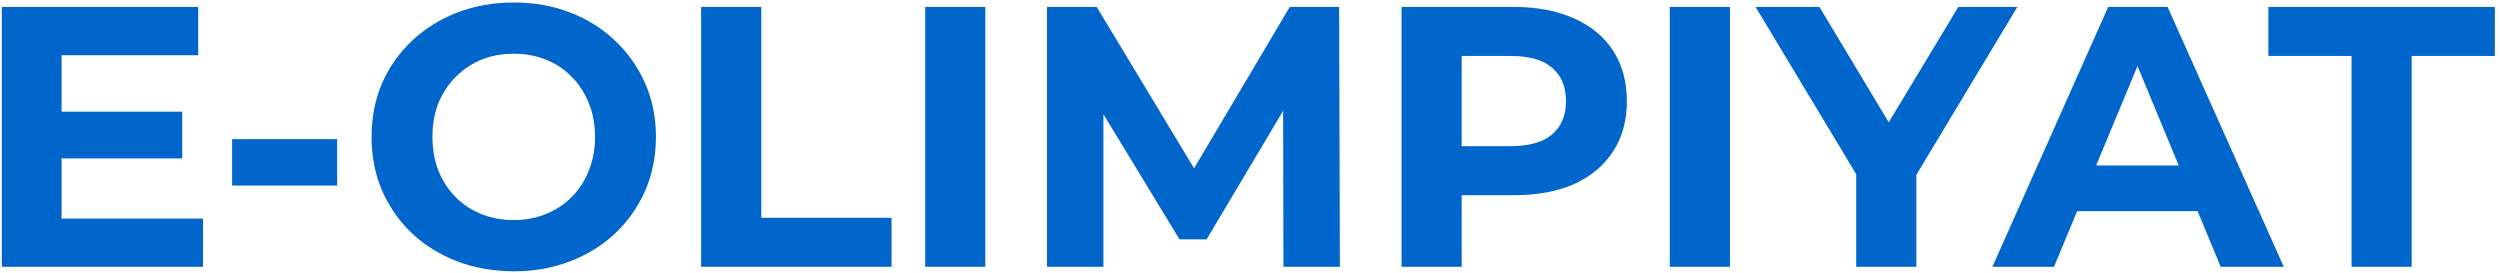
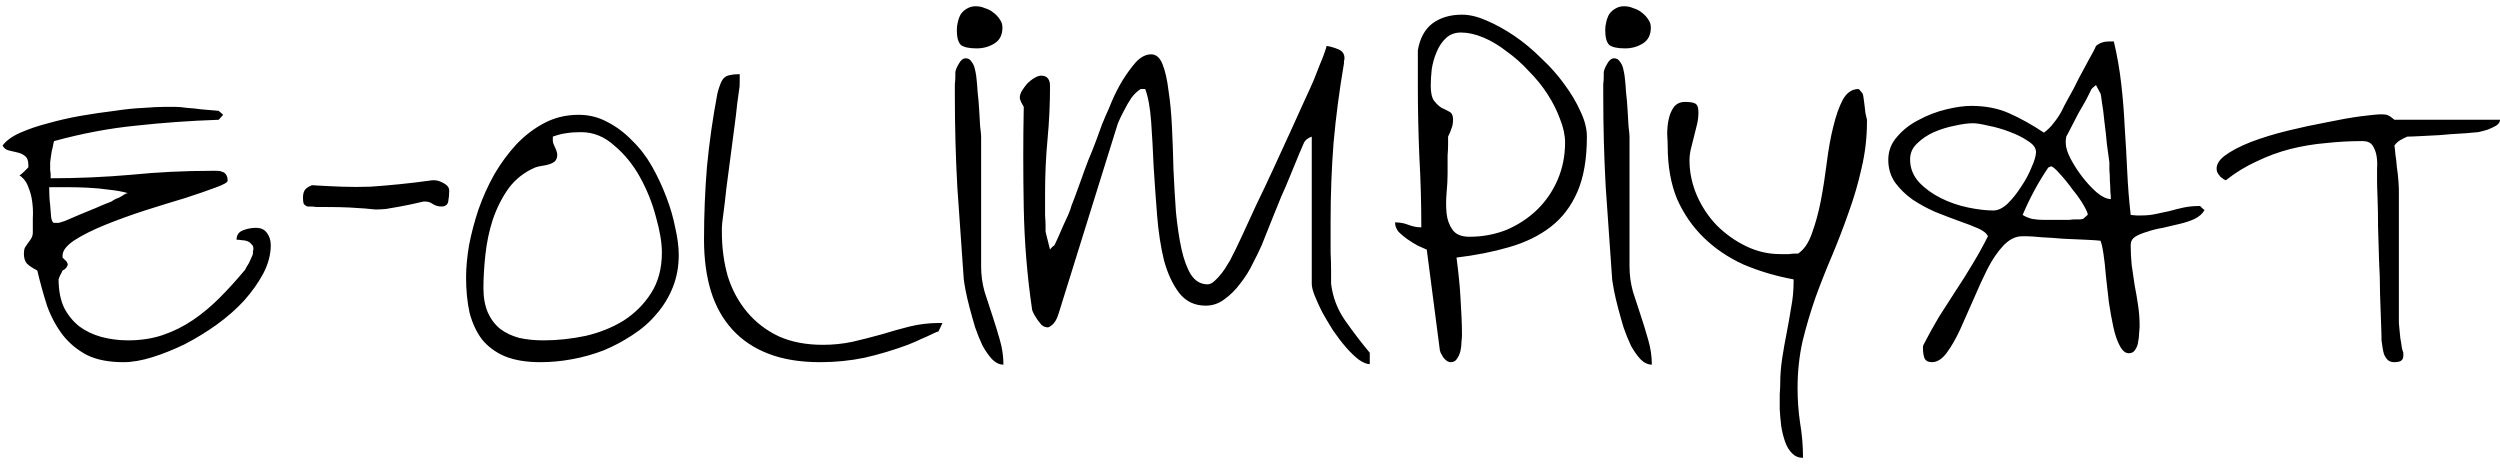
- <svg xmlns="http://www.w3.org/2000/svg" width="431" height="47" viewBox="0 0 431 47" fill="none">
-   <path d="M9.848 19.248H31.416V27.312H9.848V19.248ZM10.616 37.68H35V46H0.312V1.2H34.168V9.52H10.616V37.68ZM40.016 31.984V23.984H58.127V31.984H40.016ZM88.635 46.768C85.093 46.768 81.808 46.192 78.778 45.04C75.792 43.888 73.189 42.267 70.971 40.176C68.794 38.085 67.088 35.632 65.85 32.816C64.656 30 64.058 26.928 64.058 23.6C64.058 20.272 64.656 17.2 65.85 14.384C67.088 11.568 68.816 9.115 71.034 7.024C73.253 4.933 75.856 3.312 78.843 2.16C81.829 1.008 85.072 0.432 88.57 0.432C92.112 0.432 95.355 1.008 98.299 2.16C101.285 3.312 103.867 4.933 106.043 7.024C108.261 9.115 109.989 11.568 111.227 14.384C112.464 17.157 113.083 20.229 113.083 23.6C113.083 26.928 112.464 30.021 111.227 32.88C109.989 35.696 108.261 38.149 106.043 40.24C103.867 42.288 101.285 43.888 98.299 45.04C95.355 46.192 92.133 46.768 88.635 46.768ZM88.57 37.936C90.576 37.936 92.41 37.595 94.075 36.912C95.781 36.229 97.275 35.248 98.555 33.968C99.835 32.688 100.816 31.173 101.499 29.424C102.224 27.675 102.587 25.733 102.587 23.6C102.587 21.467 102.224 19.525 101.499 17.776C100.816 16.027 99.835 14.512 98.555 13.232C97.317 11.952 95.845 10.971 94.138 10.288C92.432 9.605 90.576 9.264 88.57 9.264C86.565 9.264 84.709 9.605 83.002 10.288C81.338 10.971 79.867 11.952 78.587 13.232C77.306 14.512 76.304 16.027 75.579 17.776C74.896 19.525 74.555 21.467 74.555 23.6C74.555 25.691 74.896 27.632 75.579 29.424C76.304 31.173 77.285 32.688 78.522 33.968C79.802 35.248 81.296 36.229 83.002 36.912C84.709 37.595 86.565 37.936 88.57 37.936ZM120.875 46V1.2H131.243V37.552H153.707V46H120.875ZM159.5 46V1.2H169.868V46H159.5ZM180.5 46V1.2H189.076L208.148 32.816H203.604L222.356 1.2H230.868L230.996 46H221.268L221.204 16.112H222.996L208.02 41.264H203.348L188.052 16.112H190.228V46H180.5ZM241.625 46V1.2H261.017C265.027 1.2 268.483 1.861 271.385 3.184C274.286 4.464 276.526 6.32 278.105 8.752C279.683 11.184 280.473 14.085 280.473 17.456C280.473 20.784 279.683 23.664 278.105 26.096C276.526 28.528 274.286 30.405 271.385 31.728C268.483 33.008 265.027 33.648 261.017 33.648H247.385L251.993 28.976V46H241.625ZM251.993 30.128L247.385 25.2H260.441C263.641 25.2 266.03 24.517 267.609 23.152C269.187 21.787 269.977 19.888 269.977 17.456C269.977 14.981 269.187 13.061 267.609 11.696C266.03 10.331 263.641 9.648 260.441 9.648H247.385L251.993 4.72V30.128ZM287.875 46V1.2H298.243V46H287.875ZM320.01 46V27.696L322.378 33.968L302.666 1.2H313.675L328.779 26.352H322.443L337.611 1.2H347.787L328.075 33.968L330.379 27.696V46H320.01ZM343.486 46L363.455 1.2H373.695L393.727 46H382.847L366.463 6.448H370.559L354.111 46H343.486ZM353.47 36.4L356.223 28.528H379.263L382.079 36.4H353.47ZM405.405 46V9.648H391.069V1.2H430.109V9.648H415.773V46H405.405Z" fill="#0066CC" />
+ <svg xmlns="http://www.w3.org/2000/svg" width="394" height="73" viewBox="0 0 394 73" fill="none">
+   <path d="M5.875 42.625C5.146 42.26 4.599 41.896 4.234 41.531C3.922 41.167 3.766 40.646 3.766 39.969C3.766 39.604 3.818 39.292 3.922 39.031C4.078 38.771 4.234 38.536 4.391 38.328C4.599 38.068 4.781 37.807 4.938 37.547C5.094 37.286 5.172 36.974 5.172 36.609C5.172 35.984 5.172 35.255 5.172 34.422C5.224 33.589 5.198 32.755 5.094 31.922C4.99 31.037 4.781 30.229 4.469 29.5C4.208 28.719 3.74 28.094 3.062 27.625C3.219 27.573 3.453 27.391 3.766 27.078C4.13 26.713 4.365 26.479 4.469 26.375V26.219C4.469 26.219 4.469 26.193 4.469 26.141C4.469 26.088 4.469 26.037 4.469 25.984C4.469 25.307 4.286 24.838 3.922 24.578C3.609 24.318 3.219 24.135 2.75 24.031C2.333 23.927 1.891 23.823 1.422 23.719C0.953 23.615 0.615 23.354 0.406 22.938C0.979 22.156 1.917 21.479 3.219 20.906C4.521 20.333 5.979 19.838 7.594 19.422C9.26 18.953 10.979 18.562 12.75 18.25C14.573 17.938 16.344 17.677 18.062 17.469C19.781 17.208 21.318 17.052 22.672 17C24.026 16.896 25.094 16.844 25.875 16.844H27.672C28.141 16.844 28.74 16.896 29.469 17C30.25 17.052 31.005 17.13 31.734 17.234C32.464 17.287 33.089 17.338 33.609 17.391C34.182 17.443 34.469 17.469 34.469 17.469L35.172 18.094L34.469 18.875C29.938 19.031 25.562 19.344 21.344 19.812C17.177 20.229 12.906 21.037 8.531 22.234C8.479 22.338 8.427 22.547 8.375 22.859C8.323 23.172 8.245 23.51 8.141 23.875C8.089 24.24 8.036 24.604 7.984 24.969C7.932 25.281 7.906 25.49 7.906 25.594C7.906 25.698 7.906 25.88 7.906 26.141C7.906 26.349 7.906 26.583 7.906 26.844C7.958 27.104 7.984 27.338 7.984 27.547C7.984 27.755 7.984 27.938 7.984 28.094C12.255 28.094 16.474 27.912 20.641 27.547C24.807 27.13 29.026 26.922 33.297 26.922C33.609 26.922 33.922 26.922 34.234 26.922C34.547 26.922 34.807 26.974 35.016 27.078C35.276 27.13 35.484 27.287 35.641 27.547C35.797 27.755 35.875 28.068 35.875 28.484C35.875 28.745 35.224 29.109 33.922 29.578C32.672 30.047 31.083 30.594 29.156 31.219C27.229 31.792 25.12 32.443 22.828 33.172C20.588 33.901 18.505 34.656 16.578 35.438C14.651 36.219 13.037 37.026 11.734 37.859C10.484 38.693 9.859 39.5 9.859 40.281V40.516C9.859 40.516 9.859 40.542 9.859 40.594C9.911 40.646 10.042 40.776 10.25 40.984C10.458 41.141 10.562 41.271 10.562 41.375C10.562 41.427 10.588 41.453 10.641 41.453V41.609C10.641 41.661 10.667 41.688 10.719 41.688C10.719 41.688 10.693 41.714 10.641 41.766C10.641 41.766 10.641 41.792 10.641 41.844C10.588 41.896 10.562 41.948 10.562 42C10.562 42.052 10.458 42.182 10.25 42.391C10.042 42.547 9.911 42.625 9.859 42.625C9.807 42.781 9.677 43.042 9.469 43.406C9.312 43.771 9.234 43.979 9.234 44.031C9.234 45.75 9.521 47.234 10.094 48.484C10.719 49.682 11.526 50.672 12.516 51.453C13.505 52.182 14.651 52.729 15.953 53.094C17.307 53.458 18.713 53.641 20.172 53.641C22.203 53.641 24.052 53.354 25.719 52.781C27.385 52.208 28.948 51.427 30.406 50.438C31.865 49.448 33.245 48.302 34.547 47C35.901 45.646 37.229 44.188 38.531 42.625C38.583 42.625 38.661 42.495 38.766 42.234C38.922 41.974 39.078 41.714 39.234 41.453C39.391 41.141 39.521 40.854 39.625 40.594C39.781 40.281 39.859 40.073 39.859 39.969C39.859 39.917 39.859 39.812 39.859 39.656C39.911 39.448 39.938 39.292 39.938 39.188C39.938 38.875 39.833 38.641 39.625 38.484C39.469 38.276 39.26 38.12 39 38.016C38.74 37.911 38.453 37.859 38.141 37.859C37.88 37.807 37.594 37.781 37.281 37.781C37.281 37.052 37.62 36.557 38.297 36.297C38.974 36.036 39.651 35.906 40.328 35.906C41.109 35.906 41.682 36.167 42.047 36.688C42.464 37.208 42.672 37.859 42.672 38.641C42.672 40.099 42.281 41.583 41.5 43.094C40.719 44.552 39.703 45.984 38.453 47.391C37.203 48.745 35.745 50.021 34.078 51.219C32.464 52.365 30.797 53.38 29.078 54.266C27.359 55.099 25.667 55.776 24 56.297C22.333 56.818 20.823 57.078 19.469 57.078C17.177 57.078 15.276 56.714 13.766 55.984C12.255 55.203 10.979 54.161 9.938 52.859C8.896 51.505 8.062 49.969 7.438 48.25C6.865 46.479 6.344 44.604 5.875 42.625ZM7.75 29.5C7.75 30.594 7.802 31.531 7.906 32.312C7.958 33.042 8.01 33.693 8.062 34.266C8.167 34.839 8.323 35.125 8.531 35.125H9.234C9.286 35.125 9.625 35.021 10.25 34.812C10.875 34.552 11.604 34.24 12.438 33.875C13.323 33.51 14.208 33.146 15.094 32.781C16.031 32.365 16.787 32.052 17.359 31.844C17.516 31.792 17.698 31.688 17.906 31.531C18.167 31.375 18.453 31.245 18.766 31.141C19.078 30.984 19.338 30.828 19.547 30.672C19.807 30.516 20.016 30.438 20.172 30.438C19.234 30.177 18.219 29.995 17.125 29.891C16.031 29.734 14.912 29.63 13.766 29.578C12.672 29.526 11.578 29.5 10.484 29.5C9.443 29.5 8.531 29.5 7.75 29.5ZM47.75 31.219C47.75 30.698 47.828 30.307 47.984 30.047C48.141 29.734 48.531 29.448 49.156 29.188C50.823 29.292 52.385 29.37 53.844 29.422C55.354 29.474 56.865 29.474 58.375 29.422C59.885 29.318 61.422 29.188 62.984 29.031C64.547 28.875 66.266 28.667 68.141 28.406H68.453C68.87 28.406 69.365 28.562 69.938 28.875C70.51 29.188 70.797 29.578 70.797 30.047C70.797 30.62 70.745 31.193 70.641 31.766C70.537 32.286 70.172 32.547 69.547 32.547C69.078 32.547 68.635 32.417 68.219 32.156C67.854 31.896 67.463 31.766 67.047 31.766H66.734C65.172 32.13 63.948 32.391 63.062 32.547C62.177 32.703 61.422 32.833 60.797 32.938C60.172 32.99 59.625 33.016 59.156 33.016C58.74 32.964 58.193 32.911 57.516 32.859C56.891 32.807 56.083 32.755 55.094 32.703C54.104 32.651 52.828 32.625 51.266 32.625H50.641C50.432 32.625 50.172 32.625 49.859 32.625C49.547 32.573 49.26 32.547 49 32.547H48.453C48.089 32.391 47.88 32.208 47.828 32C47.776 31.74 47.75 31.479 47.75 31.219ZM73.453 43.719C73.453 42.208 73.609 40.516 73.922 38.641C74.287 36.766 74.781 34.891 75.406 33.016C76.083 31.088 76.917 29.24 77.906 27.469C78.948 25.698 80.12 24.109 81.422 22.703C82.776 21.297 84.26 20.177 85.875 19.344C87.49 18.51 89.26 18.094 91.188 18.094C92.854 18.094 94.391 18.484 95.797 19.266C97.203 19.995 98.479 20.958 99.625 22.156C100.823 23.302 101.865 24.656 102.75 26.219C103.635 27.781 104.391 29.396 105.016 31.062C105.641 32.677 106.109 34.292 106.422 35.906C106.786 37.469 106.969 38.901 106.969 40.203C106.969 42.026 106.656 43.719 106.031 45.281C105.406 46.844 104.547 48.25 103.453 49.5C102.411 50.75 101.161 51.844 99.703 52.781C98.297 53.719 96.787 54.526 95.172 55.203C93.557 55.828 91.891 56.297 90.172 56.609C88.505 56.922 86.838 57.078 85.172 57.078C82.932 57.078 81.057 56.766 79.547 56.141C78.088 55.516 76.891 54.63 75.953 53.484C75.068 52.286 74.417 50.88 74 49.266C73.635 47.599 73.453 45.75 73.453 43.719ZM76.188 45.438C76.188 46.896 76.422 48.172 76.891 49.266C77.359 50.307 78.01 51.167 78.844 51.844C79.677 52.469 80.667 52.938 81.812 53.25C82.958 53.51 84.234 53.641 85.641 53.641C87.828 53.641 90.042 53.406 92.281 52.938C94.521 52.417 96.526 51.609 98.297 50.516C100.068 49.37 101.5 47.938 102.594 46.219C103.74 44.448 104.312 42.312 104.312 39.812C104.312 38.25 104 36.375 103.375 34.188C102.802 32 101.969 29.917 100.875 27.938C99.781 25.958 98.427 24.292 96.812 22.938C95.25 21.531 93.505 20.828 91.578 20.828C90.693 20.828 89.938 20.88 89.312 20.984C88.74 21.037 88.01 21.219 87.125 21.531V21.922V22.234C87.125 22.287 87.151 22.417 87.203 22.625C87.307 22.833 87.412 23.068 87.516 23.328C87.62 23.537 87.698 23.745 87.75 23.953C87.802 24.162 87.828 24.292 87.828 24.344C87.828 24.812 87.698 25.177 87.438 25.438C87.177 25.646 86.865 25.802 86.5 25.906C86.188 26.01 85.823 26.088 85.406 26.141C85.042 26.193 84.703 26.271 84.391 26.375C82.672 27.104 81.266 28.198 80.172 29.656C79.13 31.115 78.297 32.755 77.672 34.578C77.099 36.349 76.708 38.198 76.5 40.125C76.292 42.052 76.188 43.823 76.188 45.438ZM110.953 37.781C110.953 33.875 111.109 30.021 111.422 26.219C111.786 22.417 112.333 18.588 113.062 14.734C113.219 14.109 113.375 13.615 113.531 13.25C113.688 12.833 113.87 12.521 114.078 12.312C114.339 12.052 114.651 11.896 115.016 11.844C115.432 11.74 115.953 11.688 116.578 11.688C116.578 11.896 116.578 12.312 116.578 12.938C116.578 13.51 116.552 13.875 116.5 14.031C116.448 14.396 116.344 15.151 116.188 16.297C116.083 17.391 115.927 18.693 115.719 20.203C115.51 21.713 115.302 23.302 115.094 24.969C114.885 26.635 114.677 28.224 114.469 29.734C114.312 31.245 114.156 32.573 114 33.719C113.844 34.812 113.766 35.542 113.766 35.906V36.531C113.766 39.031 114.078 41.375 114.703 43.562C115.38 45.698 116.396 47.573 117.75 49.188C119.104 50.802 120.771 52.078 122.75 53.016C124.729 53.901 127.047 54.344 129.703 54.344C131.266 54.344 132.802 54.188 134.312 53.875C135.875 53.51 137.411 53.12 138.922 52.703C140.432 52.234 141.917 51.818 143.375 51.453C144.885 51.089 146.396 50.906 147.906 50.906H148.531L147.906 52.234C147.854 52.234 147.646 52.312 147.281 52.469C146.917 52.625 146.474 52.833 145.953 53.094C145.432 53.302 144.911 53.536 144.391 53.797C143.87 54.005 143.427 54.188 143.062 54.344C140.823 55.177 138.557 55.854 136.266 56.375C134.026 56.844 131.682 57.078 129.234 57.078C126.109 57.078 123.401 56.635 121.109 55.75C118.818 54.865 116.917 53.589 115.406 51.922C113.896 50.255 112.776 48.25 112.047 45.906C111.318 43.51 110.953 40.802 110.953 37.781ZM151.891 44.031C151.526 39.031 151.188 34.188 150.875 29.5C150.615 24.812 150.484 19.995 150.484 15.047C150.484 14.943 150.484 14.708 150.484 14.344C150.484 13.979 150.484 13.615 150.484 13.25C150.536 12.833 150.562 12.443 150.562 12.078C150.562 11.713 150.562 11.479 150.562 11.375C150.615 11.01 150.797 10.568 151.109 10.047C151.422 9.474 151.786 9.188 152.203 9.188C152.568 9.188 152.854 9.344 153.062 9.656C153.323 9.969 153.505 10.333 153.609 10.75C153.714 11.167 153.792 11.557 153.844 11.922C153.896 12.287 153.922 12.521 153.922 12.625C153.974 13.042 154.026 13.693 154.078 14.578C154.182 15.412 154.26 16.297 154.312 17.234C154.365 18.172 154.417 19.057 154.469 19.891C154.573 20.724 154.625 21.271 154.625 21.531C154.625 21.896 154.625 22.599 154.625 23.641C154.625 24.682 154.625 25.906 154.625 27.312C154.625 28.719 154.625 30.229 154.625 31.844C154.625 33.406 154.625 34.891 154.625 36.297C154.625 37.703 154.625 38.927 154.625 39.969C154.625 40.958 154.625 41.635 154.625 42C154.625 43.354 154.807 44.682 155.172 45.984C155.589 47.234 156.005 48.51 156.422 49.812C156.839 51.062 157.229 52.339 157.594 53.641C157.958 54.891 158.141 56.167 158.141 57.469C157.516 57.469 156.917 57.182 156.344 56.609C155.823 56.036 155.328 55.333 154.859 54.5C154.443 53.615 154.052 52.651 153.688 51.609C153.375 50.568 153.089 49.552 152.828 48.562C152.568 47.573 152.359 46.688 152.203 45.906C152.047 45.073 151.943 44.448 151.891 44.031ZM150.797 4.734C150.797 4.318 150.849 3.901 150.953 3.484C151.057 3.016 151.214 2.599 151.422 2.234C151.682 1.87 151.995 1.583 152.359 1.375C152.776 1.115 153.245 0.984 153.766 0.984C154.286 0.984 154.781 1.089 155.25 1.297C155.771 1.453 156.214 1.688 156.578 2C156.995 2.312 157.333 2.677 157.594 3.094C157.854 3.458 157.984 3.875 157.984 4.344C157.984 5.49 157.568 6.323 156.734 6.844C155.901 7.365 154.964 7.625 153.922 7.625C152.724 7.625 151.891 7.443 151.422 7.078C151.005 6.661 150.797 5.88 150.797 4.734ZM206.734 21.531C206.161 21.74 205.771 22.026 205.562 22.391C205.406 22.703 205.224 23.12 205.016 23.641C204.911 23.849 204.703 24.344 204.391 25.125C204.078 25.854 203.714 26.74 203.297 27.781C202.88 28.823 202.411 29.917 201.891 31.062C201.422 32.208 200.979 33.302 200.562 34.344C200.146 35.385 199.781 36.297 199.469 37.078C199.156 37.859 198.948 38.38 198.844 38.641C198.479 39.474 198.01 40.438 197.438 41.531C196.917 42.625 196.266 43.667 195.484 44.656C194.755 45.646 193.922 46.479 192.984 47.156C192.099 47.833 191.109 48.172 190.016 48.172C188.297 48.172 186.917 47.521 185.875 46.219C184.833 44.865 184.026 43.146 183.453 41.062C182.932 38.927 182.568 36.557 182.359 33.953C182.151 31.297 181.969 28.719 181.812 26.219C181.708 23.719 181.578 21.375 181.422 19.188C181.266 17 180.953 15.281 180.484 14.031C180.38 14.031 180.302 14.031 180.25 14.031C180.198 14.031 180.146 14.031 180.094 14.031C180.042 14.031 180.016 14.031 180.016 14.031C180.016 14.031 179.99 14.031 179.938 14.031H179.781C179.26 14.344 178.766 14.812 178.297 15.438C177.88 16.062 177.49 16.74 177.125 17.469C176.76 18.146 176.448 18.797 176.188 19.422C175.979 20.047 175.823 20.542 175.719 20.906L166.812 49.5C166.76 49.656 166.682 49.865 166.578 50.125C166.474 50.385 166.318 50.646 166.109 50.906C165.953 51.115 165.745 51.297 165.484 51.453C165.276 51.609 165.042 51.635 164.781 51.531C164.625 51.531 164.417 51.427 164.156 51.219C163.948 50.958 163.74 50.698 163.531 50.438C163.323 50.125 163.141 49.839 162.984 49.578C162.828 49.266 162.724 49.031 162.672 48.875C161.891 43.615 161.448 38.25 161.344 32.781C161.24 27.312 161.24 22 161.344 16.844C161.292 16.74 161.161 16.505 160.953 16.141C160.797 15.776 160.719 15.542 160.719 15.438C160.719 15.073 160.823 14.708 161.031 14.344C161.292 13.927 161.578 13.537 161.891 13.172C162.255 12.807 162.62 12.521 162.984 12.312C163.401 12.052 163.766 11.922 164.078 11.922C164.599 11.922 164.964 12.078 165.172 12.391C165.38 12.651 165.484 13.042 165.484 13.562C165.484 16.375 165.354 19.162 165.094 21.922C164.833 24.682 164.703 27.495 164.703 30.359C164.703 30.724 164.703 31.245 164.703 31.922C164.703 32.599 164.703 33.276 164.703 33.953C164.755 34.578 164.781 35.151 164.781 35.672C164.781 36.193 164.781 36.479 164.781 36.531L165.484 39.344C165.536 39.24 165.641 39.109 165.797 38.953C166.005 38.797 166.135 38.693 166.188 38.641C166.292 38.432 166.474 38.042 166.734 37.469C166.995 36.896 167.255 36.297 167.516 35.672C167.828 34.995 168.115 34.37 168.375 33.797C168.635 33.172 168.792 32.729 168.844 32.469C168.948 32.208 169.13 31.74 169.391 31.062C169.651 30.333 169.964 29.474 170.328 28.484C170.693 27.443 171.083 26.375 171.5 25.281C171.969 24.188 172.385 23.146 172.75 22.156C173.115 21.167 173.427 20.307 173.688 19.578C174 18.849 174.208 18.354 174.312 18.094C174.521 17.677 174.833 16.948 175.25 15.906C175.719 14.812 176.266 13.745 176.891 12.703C177.568 11.609 178.271 10.646 179 9.812C179.781 8.979 180.589 8.562 181.422 8.562C182.203 8.562 182.802 9.083 183.219 10.125C183.635 11.167 183.948 12.547 184.156 14.266C184.417 15.932 184.599 17.859 184.703 20.047C184.807 22.182 184.885 24.396 184.938 26.688C185.042 28.979 185.172 31.219 185.328 33.406C185.536 35.542 185.823 37.469 186.188 39.188C186.552 40.854 187.047 42.208 187.672 43.25C188.349 44.292 189.234 44.812 190.328 44.812C190.641 44.812 190.979 44.656 191.344 44.344C191.76 43.979 192.151 43.562 192.516 43.094C192.88 42.625 193.193 42.156 193.453 41.688C193.766 41.219 193.974 40.854 194.078 40.594C194.443 39.917 194.964 38.849 195.641 37.391C196.318 35.932 197.073 34.292 197.906 32.469C198.792 30.646 199.703 28.719 200.641 26.688C201.578 24.656 202.464 22.729 203.297 20.906C204.13 19.031 204.885 17.365 205.562 15.906C206.24 14.448 206.734 13.354 207.047 12.625C207.307 12 207.646 11.141 208.062 10.047C208.531 8.953 208.87 8.016 209.078 7.234C209.703 7.339 210.328 7.521 210.953 7.781C211.578 8.042 211.891 8.51 211.891 9.188C211.891 9.292 211.865 9.448 211.812 9.656C211.812 9.812 211.812 9.917 211.812 9.969C211.083 14.24 210.536 18.406 210.172 22.469C209.859 26.479 209.703 30.62 209.703 34.891C209.703 35.255 209.703 35.906 209.703 36.844C209.703 37.729 209.703 38.719 209.703 39.812C209.755 40.854 209.781 41.844 209.781 42.781C209.781 43.667 209.781 44.318 209.781 44.734C210.042 46.87 210.797 48.823 212.047 50.594C213.297 52.365 214.573 54.031 215.875 55.594V57.391C215.406 57.391 214.833 57.156 214.156 56.688C213.479 56.167 212.802 55.516 212.125 54.734C211.448 53.953 210.771 53.068 210.094 52.078C209.469 51.089 208.896 50.125 208.375 49.188C207.906 48.25 207.516 47.391 207.203 46.609C206.891 45.828 206.734 45.203 206.734 44.734V21.531ZM224.859 39.344C224.495 39.188 224.026 38.979 223.453 38.719C222.88 38.406 222.333 38.068 221.812 37.703C221.292 37.339 220.823 36.948 220.406 36.531C220.042 36.062 219.859 35.568 219.859 35.047C220.641 35.047 221.344 35.177 221.969 35.438C222.646 35.698 223.323 35.828 224 35.828C224 32.078 223.896 28.354 223.688 24.656C223.531 20.958 223.453 17.208 223.453 13.406C223.453 13.198 223.453 12.833 223.453 12.312C223.453 11.792 223.453 11.245 223.453 10.672C223.453 10.099 223.453 9.552 223.453 9.031C223.453 8.458 223.453 8.094 223.453 7.938C223.766 6.062 224.521 4.656 225.719 3.719C226.969 2.781 228.531 2.312 230.406 2.312C231.604 2.312 232.906 2.625 234.312 3.25C235.771 3.875 237.229 4.682 238.688 5.672C240.146 6.661 241.552 7.833 242.906 9.188C244.312 10.49 245.536 11.87 246.578 13.328C247.62 14.734 248.453 16.141 249.078 17.547C249.755 18.953 250.094 20.281 250.094 21.531C250.094 25.021 249.599 27.912 248.609 30.203C247.62 32.495 246.214 34.344 244.391 35.75C242.568 37.156 240.38 38.224 237.828 38.953C235.328 39.682 232.568 40.229 229.547 40.594C229.703 41.792 229.833 42.911 229.938 43.953C230.042 44.943 230.12 45.932 230.172 46.922C230.224 47.859 230.276 48.823 230.328 49.812C230.38 50.75 230.406 51.74 230.406 52.781C230.406 53.042 230.38 53.406 230.328 53.875C230.328 54.344 230.276 54.812 230.172 55.281C230.068 55.75 229.885 56.167 229.625 56.531C229.417 56.896 229.078 57.078 228.609 57.078C228.401 57.078 228.193 57 227.984 56.844C227.776 56.688 227.594 56.505 227.438 56.297C227.281 56.036 227.151 55.802 227.047 55.594C226.943 55.333 226.891 55.125 226.891 54.969L224.859 39.344ZM228.141 27.391C228.141 28.224 228.089 29.213 227.984 30.359C227.88 31.505 227.88 32.599 227.984 33.641C228.089 34.63 228.401 35.49 228.922 36.219C229.443 36.948 230.328 37.312 231.578 37.312C233.661 37.312 235.615 36.948 237.438 36.219C239.26 35.438 240.849 34.396 242.203 33.094C243.609 31.74 244.703 30.151 245.484 28.328C246.266 26.505 246.656 24.552 246.656 22.469C246.656 21.323 246.396 20.099 245.875 18.797C245.406 17.495 244.755 16.193 243.922 14.891C243.089 13.588 242.099 12.365 240.953 11.219C239.859 10.021 238.688 8.979 237.438 8.094C236.24 7.156 235.016 6.427 233.766 5.906C232.516 5.385 231.344 5.125 230.25 5.125C229.312 5.125 228.531 5.411 227.906 5.984C227.281 6.557 226.786 7.286 226.422 8.172C226.057 9.005 225.797 9.917 225.641 10.906C225.536 11.896 225.484 12.755 225.484 13.484C225.484 14.63 225.667 15.438 226.031 15.906C226.396 16.375 226.786 16.74 227.203 17C227.672 17.208 228.089 17.417 228.453 17.625C228.818 17.833 229 18.224 229 18.797C229 19.37 228.922 19.838 228.766 20.203C228.661 20.568 228.479 21.01 228.219 21.531C228.219 21.792 228.219 22.208 228.219 22.781C228.219 23.302 228.193 23.875 228.141 24.5C228.141 25.073 228.141 25.646 228.141 26.219C228.141 26.74 228.141 27.13 228.141 27.391ZM254.078 44.031C253.714 39.031 253.375 34.188 253.062 29.5C252.802 24.812 252.672 19.995 252.672 15.047C252.672 14.943 252.672 14.708 252.672 14.344C252.672 13.979 252.672 13.615 252.672 13.25C252.724 12.833 252.75 12.443 252.75 12.078C252.75 11.713 252.75 11.479 252.75 11.375C252.802 11.01 252.984 10.568 253.297 10.047C253.609 9.474 253.974 9.188 254.391 9.188C254.755 9.188 255.042 9.344 255.25 9.656C255.51 9.969 255.693 10.333 255.797 10.75C255.901 11.167 255.979 11.557 256.031 11.922C256.083 12.287 256.109 12.521 256.109 12.625C256.161 13.042 256.214 13.693 256.266 14.578C256.37 15.412 256.448 16.297 256.5 17.234C256.552 18.172 256.604 19.057 256.656 19.891C256.76 20.724 256.812 21.271 256.812 21.531C256.812 21.896 256.812 22.599 256.812 23.641C256.812 24.682 256.812 25.906 256.812 27.312C256.812 28.719 256.812 30.229 256.812 31.844C256.812 33.406 256.812 34.891 256.812 36.297C256.812 37.703 256.812 38.927 256.812 39.969C256.812 40.958 256.812 41.635 256.812 42C256.812 43.354 256.995 44.682 257.359 45.984C257.776 47.234 258.193 48.51 258.609 49.812C259.026 51.062 259.417 52.339 259.781 53.641C260.146 54.891 260.328 56.167 260.328 57.469C259.703 57.469 259.104 57.182 258.531 56.609C258.01 56.036 257.516 55.333 257.047 54.5C256.63 53.615 256.24 52.651 255.875 51.609C255.562 50.568 255.276 49.552 255.016 48.562C254.755 47.573 254.547 46.688 254.391 45.906C254.234 45.073 254.13 44.448 254.078 44.031ZM252.984 4.734C252.984 4.318 253.036 3.901 253.141 3.484C253.245 3.016 253.401 2.599 253.609 2.234C253.87 1.87 254.182 1.583 254.547 1.375C254.964 1.115 255.432 0.984 255.953 0.984C256.474 0.984 256.969 1.089 257.438 1.297C257.958 1.453 258.401 1.688 258.766 2C259.182 2.312 259.521 2.677 259.781 3.094C260.042 3.458 260.172 3.875 260.172 4.344C260.172 5.49 259.755 6.323 258.922 6.844C258.089 7.365 257.151 7.625 256.109 7.625C254.911 7.625 254.078 7.443 253.609 7.078C253.193 6.661 252.984 5.88 252.984 4.734ZM280.562 60.516C280.562 59.161 280.667 57.807 280.875 56.453C281.083 55.099 281.318 53.771 281.578 52.469C281.839 51.115 282.073 49.786 282.281 48.484C282.542 47.13 282.672 45.776 282.672 44.422V44.031C279.859 43.51 277.229 42.729 274.781 41.688C272.385 40.594 270.302 39.188 268.531 37.469C266.76 35.75 265.354 33.719 264.312 31.375C263.323 28.979 262.828 26.193 262.828 23.016C262.828 22.547 262.802 21.922 262.75 21.141C262.75 20.307 262.828 19.526 262.984 18.797C263.141 18.068 263.401 17.443 263.766 16.922C264.182 16.349 264.781 16.062 265.562 16.062C266.292 16.062 266.812 16.141 267.125 16.297C267.49 16.453 267.672 16.922 267.672 17.703C267.672 18.38 267.594 19.031 267.438 19.656C267.281 20.281 267.125 20.906 266.969 21.531C266.812 22.104 266.656 22.729 266.5 23.406C266.344 24.031 266.266 24.656 266.266 25.281C266.266 27.156 266.656 29.005 267.438 30.828C268.219 32.599 269.26 34.161 270.562 35.516C271.917 36.87 273.453 37.964 275.172 38.797C276.891 39.63 278.688 40.047 280.562 40.047C280.719 40.047 280.901 40.047 281.109 40.047C281.37 40.047 281.656 40.047 281.969 40.047C282.281 39.995 282.542 39.969 282.75 39.969C283.01 39.969 283.219 39.969 283.375 39.969C284.312 39.344 285.042 38.276 285.562 36.766C286.135 35.203 286.604 33.484 286.969 31.609C287.333 29.682 287.646 27.677 287.906 25.594C288.167 23.51 288.505 21.635 288.922 19.969C289.339 18.25 289.833 16.844 290.406 15.75C291.031 14.604 291.865 14.031 292.906 14.031C292.958 14.031 293.062 14.135 293.219 14.344C293.375 14.5 293.479 14.63 293.531 14.734C293.583 14.787 293.635 14.995 293.688 15.359C293.74 15.672 293.792 16.062 293.844 16.531C293.896 16.948 293.948 17.391 294 17.859C294.104 18.276 294.182 18.615 294.234 18.875V19.188C294.234 21.688 293.948 24.135 293.375 26.531C292.854 28.875 292.177 31.193 291.344 33.484C290.562 35.724 289.703 37.964 288.766 40.203C287.828 42.391 286.943 44.63 286.109 46.922C285.328 49.161 284.651 51.453 284.078 53.797C283.557 56.141 283.297 58.589 283.297 61.141C283.297 63.016 283.427 64.838 283.688 66.609C284 68.432 284.156 70.281 284.156 72.156C283.479 72.156 282.906 71.922 282.438 71.453C281.969 70.984 281.604 70.385 281.344 69.656C281.083 68.927 280.875 68.094 280.719 67.156C280.615 66.271 280.536 65.385 280.484 64.5C280.484 63.667 280.484 62.885 280.484 62.156C280.536 61.427 280.562 60.88 280.562 60.516ZM303.062 54.969C303.062 54.865 303.062 54.734 303.062 54.578C303.115 54.422 303.141 54.344 303.141 54.344C303.922 52.833 304.729 51.375 305.562 49.969C306.448 48.562 307.333 47.182 308.219 45.828C309.156 44.422 310.042 43.016 310.875 41.609C311.76 40.151 312.568 38.693 313.297 37.234C313.089 36.766 312.568 36.349 311.734 35.984C310.901 35.62 309.885 35.229 308.688 34.812C307.542 34.396 306.318 33.927 305.016 33.406C303.714 32.833 302.516 32.182 301.422 31.453C300.328 30.672 299.417 29.787 298.688 28.797C297.958 27.755 297.594 26.557 297.594 25.203C297.594 23.797 298.062 22.573 299 21.531C299.938 20.438 301.083 19.552 302.438 18.875C303.792 18.146 305.224 17.599 306.734 17.234C308.245 16.87 309.547 16.688 310.641 16.688C312.932 16.688 314.938 17.078 316.656 17.859C318.427 18.641 320.25 19.656 322.125 20.906C322.75 20.438 323.271 19.917 323.688 19.344C324.156 18.771 324.573 18.146 324.938 17.469C325.094 17.104 325.432 16.453 325.953 15.516C326.526 14.526 327.073 13.484 327.594 12.391C328.167 11.297 328.714 10.281 329.234 9.344C329.807 8.354 330.172 7.651 330.328 7.234C330.745 6.922 331.083 6.74 331.344 6.688C331.604 6.583 331.969 6.531 332.438 6.531C332.49 6.531 332.594 6.531 332.75 6.531C332.958 6.531 333.089 6.531 333.141 6.531C333.661 8.719 334.052 10.958 334.312 13.25C334.573 15.542 334.755 17.833 334.859 20.125C335.016 22.417 335.146 24.708 335.25 27C335.354 29.292 335.536 31.583 335.797 33.875C335.953 33.875 336.24 33.901 336.656 33.953C337.073 33.953 337.385 33.953 337.594 33.953C338.323 33.953 339.052 33.875 339.781 33.719C340.51 33.562 341.24 33.406 341.969 33.25C342.698 33.042 343.427 32.859 344.156 32.703C344.938 32.547 345.719 32.469 346.5 32.469H346.734C346.786 32.521 346.891 32.625 347.047 32.781C347.203 32.938 347.333 33.042 347.438 33.094C347.125 33.667 346.604 34.135 345.875 34.5C345.198 34.812 344.417 35.073 343.531 35.281C342.698 35.49 341.812 35.698 340.875 35.906C339.938 36.062 339.104 36.271 338.375 36.531C337.646 36.74 337.021 37 336.5 37.312C336.031 37.625 335.797 38.068 335.797 38.641C335.797 39.682 335.849 40.724 335.953 41.766C336.109 42.807 336.266 43.875 336.422 44.969C336.63 46.01 336.812 47.078 336.969 48.172C337.125 49.214 337.203 50.281 337.203 51.375C337.203 51.635 337.177 52 337.125 52.469C337.125 52.938 337.073 53.406 336.969 53.875C336.917 54.344 336.76 54.76 336.5 55.125C336.292 55.49 335.953 55.672 335.484 55.672C334.964 55.672 334.495 55.281 334.078 54.5C333.661 53.719 333.323 52.729 333.062 51.531C332.802 50.333 332.568 49.031 332.359 47.625C332.203 46.167 332.047 44.786 331.891 43.484C331.786 42.13 331.656 40.958 331.5 39.969C331.344 38.927 331.188 38.25 331.031 37.938C330.615 37.885 329.833 37.833 328.688 37.781C327.594 37.729 326.422 37.677 325.172 37.625C323.974 37.521 322.828 37.443 321.734 37.391C320.641 37.286 319.885 37.234 319.469 37.234H318.688C317.646 37.234 316.656 37.729 315.719 38.719C314.833 39.656 314 40.88 313.219 42.391C312.49 43.849 311.76 45.438 311.031 47.156C310.302 48.823 309.599 50.411 308.922 51.922C308.245 53.38 307.542 54.604 306.812 55.594C306.083 56.583 305.302 57.078 304.469 57.078C303.896 57.078 303.505 56.87 303.297 56.453C303.141 55.984 303.062 55.49 303.062 54.969ZM318.766 33.875C319.182 34.135 319.677 34.344 320.25 34.5C320.875 34.604 321.5 34.656 322.125 34.656C322.75 34.656 323.323 34.656 323.844 34.656C324.417 34.656 324.911 34.656 325.328 34.656C325.536 34.656 325.797 34.656 326.109 34.656C326.422 34.604 326.734 34.578 327.047 34.578C327.359 34.578 327.62 34.578 327.828 34.578C328.089 34.526 328.245 34.5 328.297 34.5L329 33.875C329.104 33.771 328.922 33.302 328.453 32.469C327.984 31.635 327.385 30.776 326.656 29.891C325.979 28.953 325.302 28.12 324.625 27.391C323.948 26.609 323.479 26.219 323.219 26.219C323.167 26.219 323.115 26.245 323.062 26.297C323.01 26.349 322.932 26.375 322.828 26.375C322.047 27.521 321.318 28.719 320.641 29.969C319.964 31.219 319.339 32.521 318.766 33.875ZM301.031 25.125C301.031 26.479 301.5 27.677 302.438 28.719C303.375 29.708 304.521 30.542 305.875 31.219C307.229 31.896 308.661 32.391 310.172 32.703C311.682 33.016 313.01 33.172 314.156 33.172C314.885 33.172 315.641 32.807 316.422 32.078C317.203 31.297 317.906 30.412 318.531 29.422C319.208 28.432 319.755 27.417 320.172 26.375C320.641 25.333 320.875 24.526 320.875 23.953C320.875 23.328 320.458 22.755 319.625 22.234C318.792 21.662 317.802 21.167 316.656 20.75C315.562 20.333 314.469 20.021 313.375 19.812C312.281 19.552 311.474 19.422 310.953 19.422C310.172 19.422 309.208 19.552 308.062 19.812C306.969 20.021 305.875 20.359 304.781 20.828C303.74 21.297 302.854 21.896 302.125 22.625C301.396 23.302 301.031 24.135 301.031 25.125ZM325.562 22.547C325.562 23.224 325.823 24.057 326.344 25.047C326.865 26.037 327.49 27 328.219 27.938C328.948 28.875 329.703 29.682 330.484 30.359C331.318 31.037 332.047 31.375 332.672 31.375C332.672 31.115 332.646 30.724 332.594 30.203C332.594 29.682 332.568 29.109 332.516 28.484C332.516 27.859 332.49 27.287 332.438 26.766C332.438 26.245 332.438 25.854 332.438 25.594C332.333 24.865 332.203 23.901 332.047 22.703C331.943 21.505 331.812 20.333 331.656 19.188C331.552 18.042 331.422 17.026 331.266 16.141C331.161 15.255 331.083 14.787 331.031 14.734L330.328 13.406C330.276 13.458 330.146 13.562 329.938 13.719C329.781 13.875 329.677 13.979 329.625 14.031C329.469 14.344 329.208 14.865 328.844 15.594C328.479 16.271 328.062 17 327.594 17.781C327.177 18.562 326.786 19.318 326.422 20.047C326.057 20.776 325.797 21.271 325.641 21.531C325.641 21.635 325.615 21.818 325.562 22.078C325.562 22.338 325.562 22.495 325.562 22.547ZM375.328 53.641C375.328 53.016 375.302 52.052 375.25 50.75C375.198 49.396 375.146 47.911 375.094 46.297C375.094 44.63 375.042 42.885 374.938 41.062C374.885 39.188 374.833 37.417 374.781 35.75C374.781 34.083 374.755 32.599 374.703 31.297C374.651 29.995 374.625 29.031 374.625 28.406C374.625 27.938 374.625 27.338 374.625 26.609C374.677 25.88 374.651 25.203 374.547 24.578C374.443 23.953 374.234 23.406 373.922 22.938C373.609 22.469 373.089 22.234 372.359 22.234C370.432 22.234 368.505 22.338 366.578 22.547C364.703 22.703 362.828 23.016 360.953 23.484C359.13 23.953 357.359 24.604 355.641 25.438C353.922 26.219 352.307 27.208 350.797 28.406C350.589 28.354 350.302 28.172 349.938 27.859C349.625 27.495 349.443 27.208 349.391 27C349.182 26.167 349.573 25.359 350.562 24.578C351.604 23.797 352.984 23.068 354.703 22.391C356.474 21.713 358.427 21.115 360.562 20.594C362.698 20.073 364.755 19.63 366.734 19.266C368.714 18.849 370.484 18.537 372.047 18.328C373.661 18.12 374.755 18.016 375.328 18.016C375.797 18.016 376.135 18.068 376.344 18.172C376.604 18.276 376.943 18.51 377.359 18.875H394C394 19.24 393.792 19.552 393.375 19.812C393.01 20.021 392.568 20.229 392.047 20.438C391.526 20.594 391.031 20.724 390.562 20.828C390.094 20.88 389.781 20.906 389.625 20.906C389.26 20.958 388.583 21.01 387.594 21.062C386.604 21.115 385.562 21.193 384.469 21.297C383.427 21.349 382.411 21.401 381.422 21.453C380.484 21.505 379.807 21.531 379.391 21.531C379.026 21.688 378.661 21.87 378.297 22.078C377.932 22.287 377.62 22.573 377.359 22.938C377.411 23.198 377.464 23.667 377.516 24.344C377.62 24.969 377.698 25.646 377.75 26.375C377.854 27.052 377.932 27.729 377.984 28.406C378.036 29.031 378.062 29.474 378.062 29.734C378.062 30.047 378.062 30.75 378.062 31.844C378.062 32.938 378.062 34.24 378.062 35.75C378.062 37.208 378.062 38.745 378.062 40.359C378.062 41.974 378.062 43.51 378.062 44.969C378.062 46.427 378.062 47.703 378.062 48.797C378.062 49.839 378.062 50.542 378.062 50.906C378.062 51.01 378.089 51.297 378.141 51.766C378.193 52.234 378.245 52.755 378.297 53.328C378.401 53.849 378.479 54.344 378.531 54.812C378.635 55.229 378.714 55.49 378.766 55.594V56.062C378.766 56.479 378.609 56.766 378.297 56.922C378.036 57.026 377.724 57.078 377.359 57.078C376.943 57.078 376.604 56.974 376.344 56.766C376.083 56.505 375.875 56.193 375.719 55.828C375.615 55.464 375.536 55.099 375.484 54.734C375.432 54.318 375.38 53.953 375.328 53.641Z" fill="black" />
</svg>
